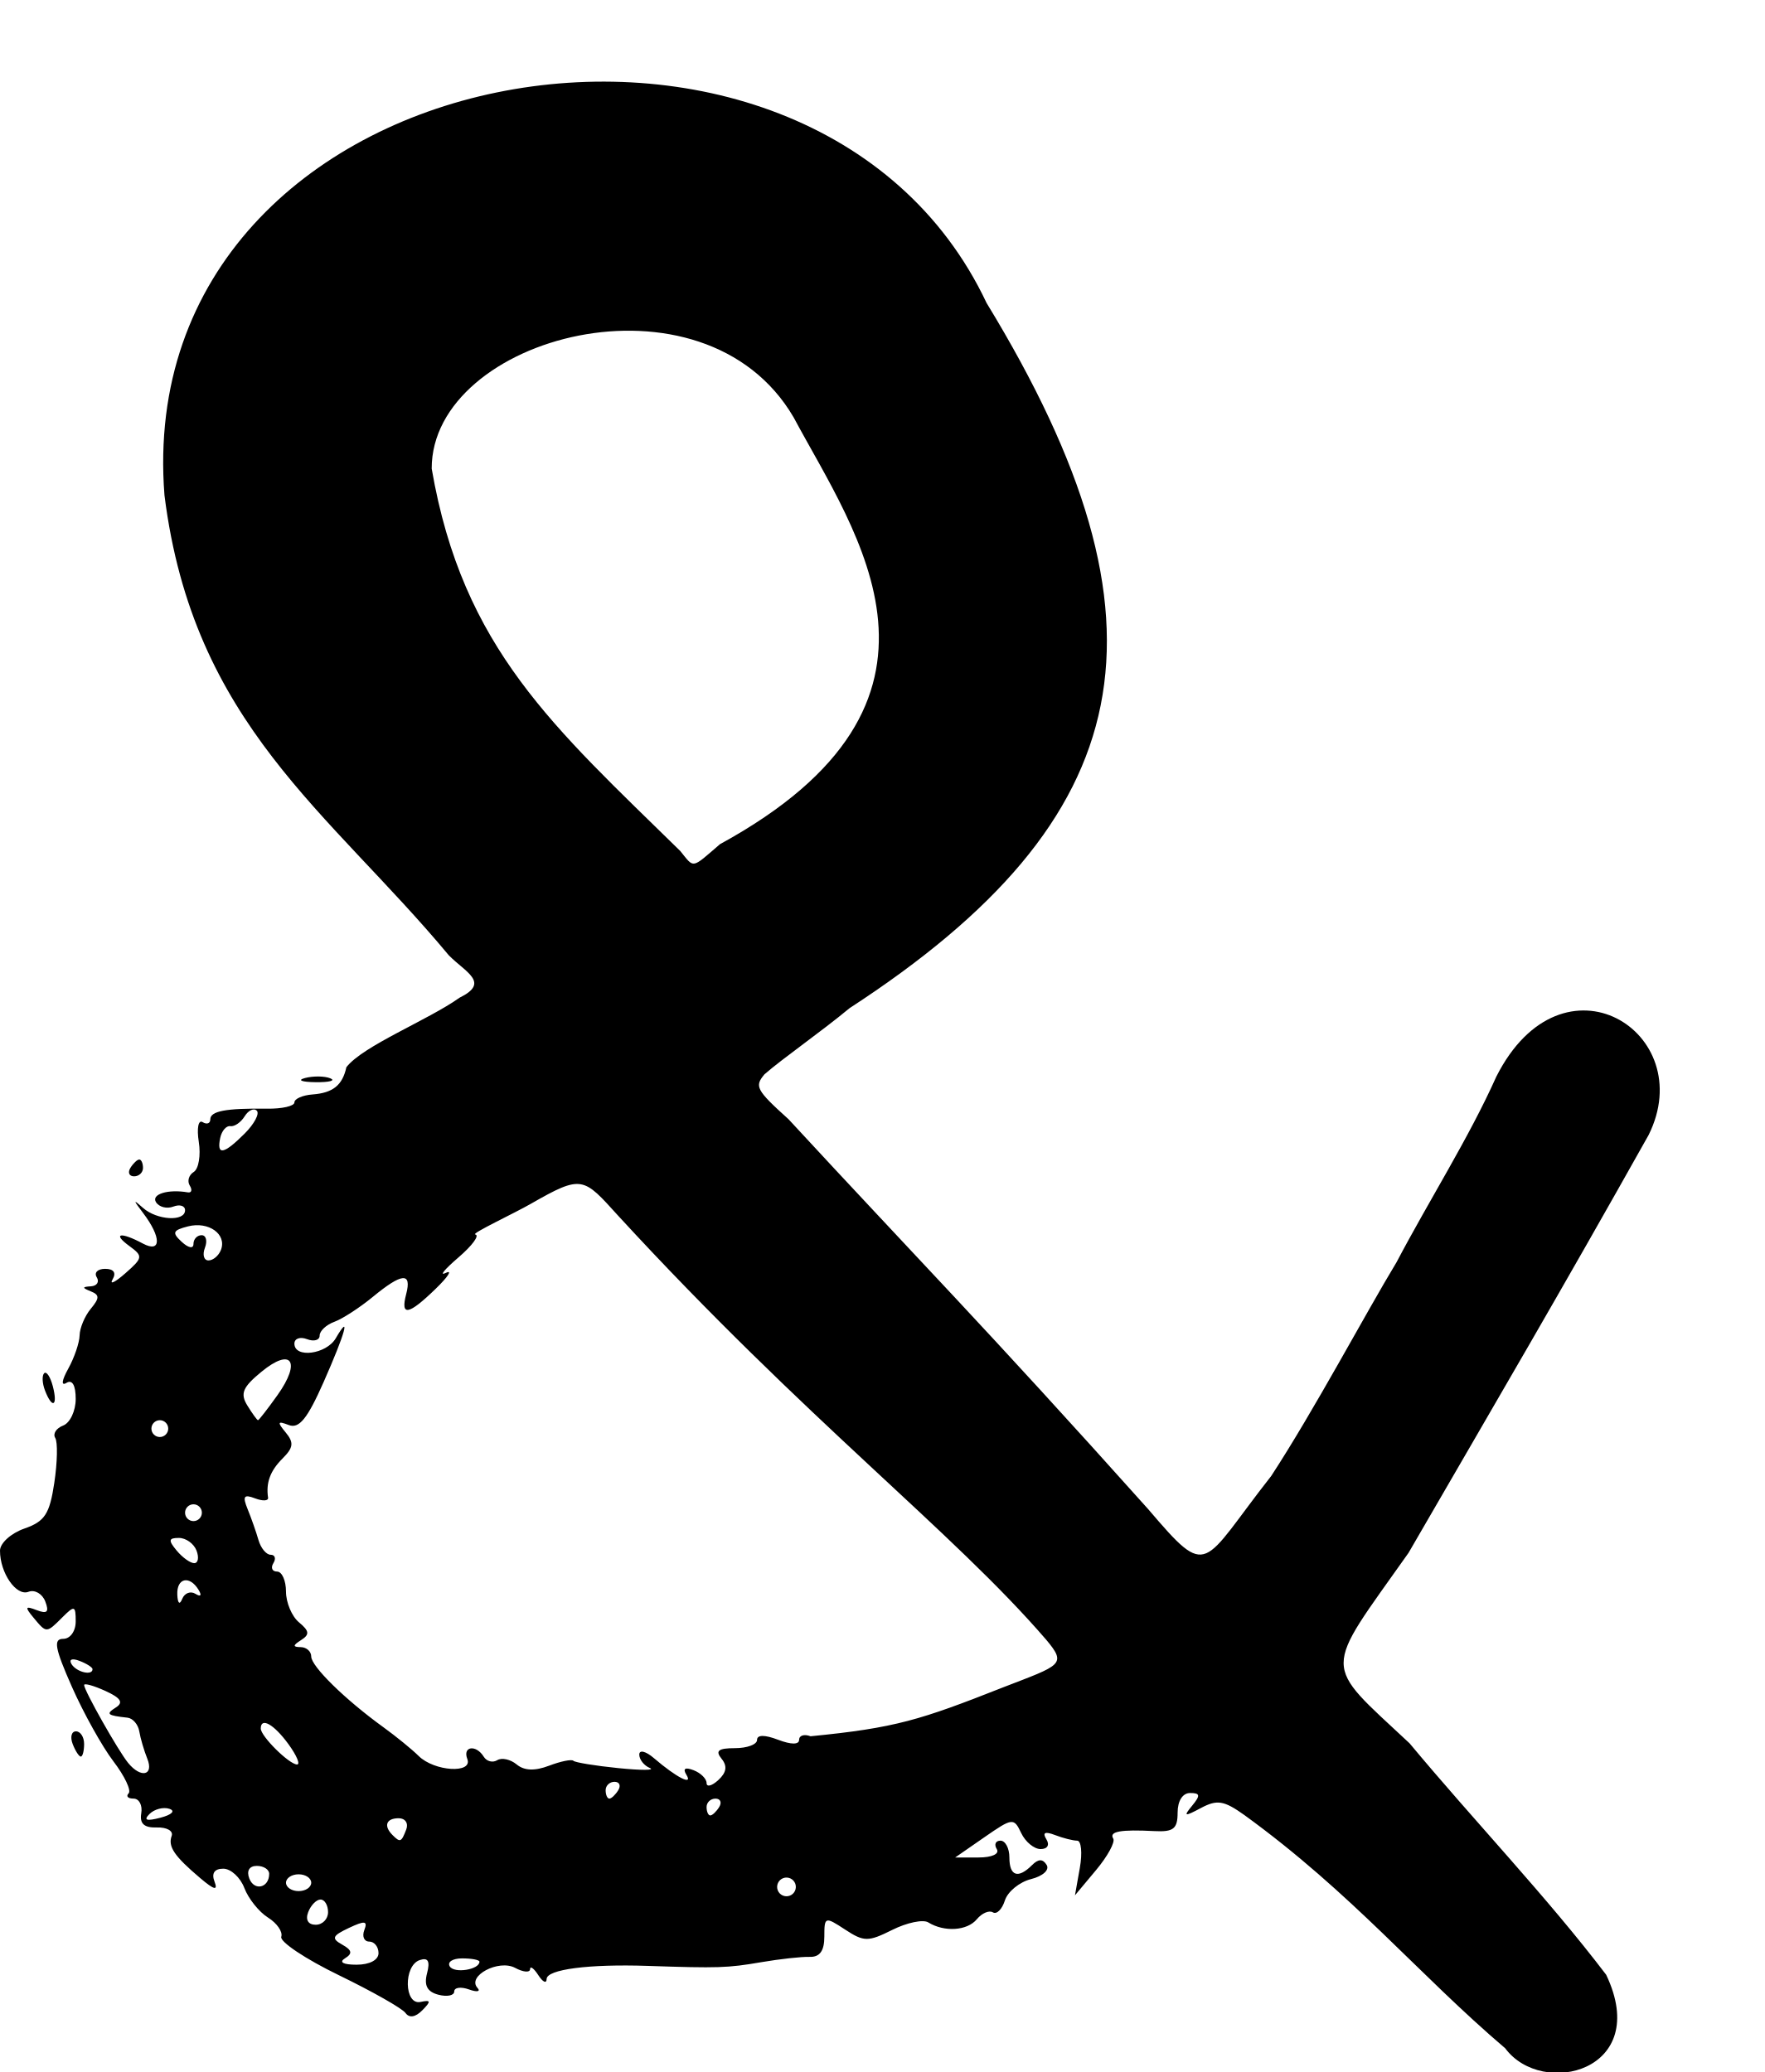
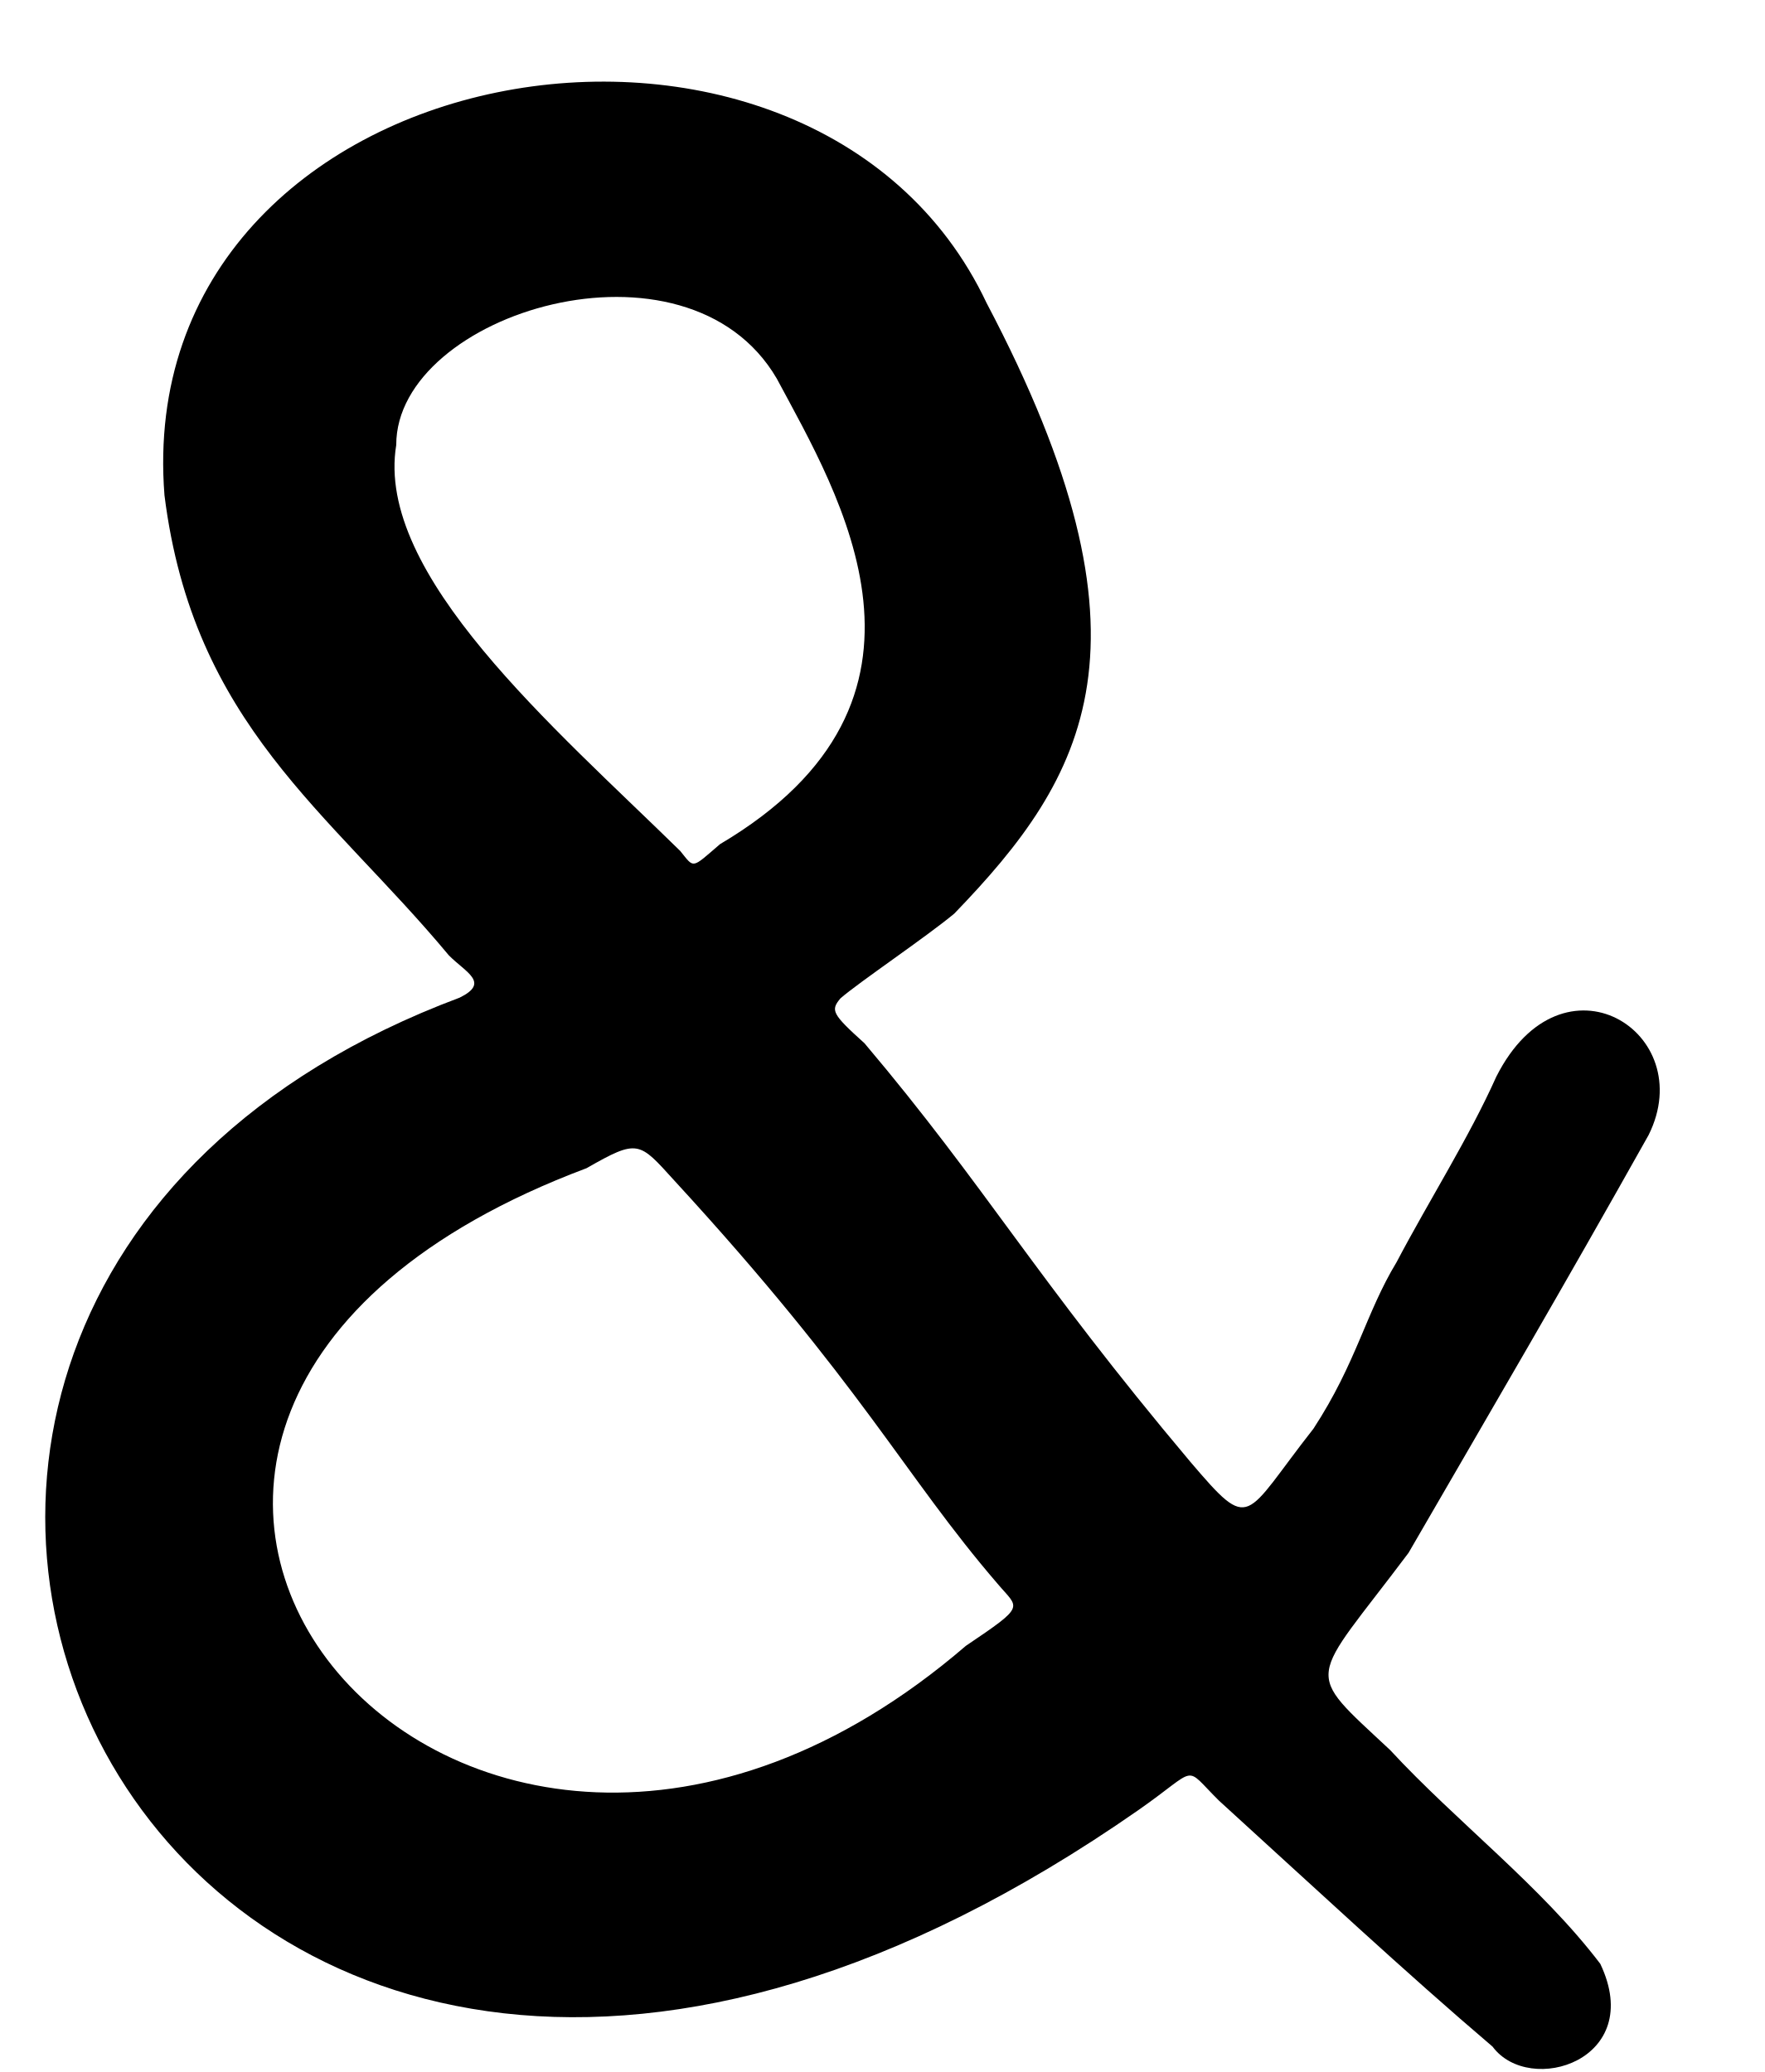
<svg xmlns="http://www.w3.org/2000/svg" id="svg3595" version="1.1" width="791.897" height="930" viewBox="0 0 791.897 930">
  <defs id="defs3599" />
-   <path style="fill:#000000" d="m 675.422,919.365 c -39.035,-33.238 -68.584,-69.521 -117.069,-104.707 -9.165,-6.526 -12.206,-7.019 -19.455,-3.156 -7.48,3.986 -7.989,3.847 -3.934,-1.072 3.769,-4.572 3.589,-5.651 -0.944,-5.651 -3.354,0 -5.602,3.538 -5.602,8.819 0,7.237 -1.863,8.721 -10.38,8.274 -15.194,-0.798 -20.484,0.161 -18.511,3.353 0.963,1.558 -2.507,7.927 -7.711,14.154 l -9.461,11.321 2.178,-12.267 c 1.198,-6.747 0.66,-12.267 -1.194,-12.267 -1.854,0 -6.337,-1.138 -9.961,-2.529 -4.493,-1.724 -5.721,-1.124 -3.86,1.887 1.59,2.572 0.513,4.416 -2.578,4.416 -2.919,0 -6.841,-3.239 -8.715,-7.199 -3.284,-6.938 -3.882,-6.87 -16.512,1.887 l -13.104,9.086 10.496,0 c 6.036,0 9.505,-1.604 8.163,-3.774 -1.283,-2.076 -0.534,-3.774 1.665,-3.774 2.198,0 3.997,3.397 3.997,7.549 0,8.371 3.894,9.694 10.142,3.446 2.869,-2.869 4.846,-2.902 6.571,-0.111 1.389,2.247 -1.666,5.03 -6.988,6.366 -5.2,1.305 -10.488,5.626 -11.749,9.601 -1.262,3.976 -3.678,6.373 -5.369,5.328 -1.691,-1.045 -4.94,0.346 -7.219,3.093 -4.318,5.203 -14.586,5.867 -21.796,1.41 -2.306,-1.425 -9.556,0.083 -16.112,3.354 -10.882,5.429 -12.727,5.416 -21.218,-0.148 -9.013,-5.906 -9.298,-5.808 -9.298,3.196 0,6.41 -2.047,9.224 -6.605,9.079 -3.633,-0.116 -13.399,0.958 -21.703,2.384 -15.114,2.597 -19.282,2.732 -50.955,1.659 -26.384,-0.894 -45.288,1.565 -45.351,5.898 -0.033,2.171 -1.704,1.399 -3.717,-1.715 -2.012,-3.114 -3.685,-4.328 -3.717,-2.698 -0.033,1.63 -3.054,1.36 -6.717,-0.6 -7.399,-3.96 -21.702,3.662 -16.873,8.991 1.525,1.682 -0.201,1.992 -3.833,0.689 -3.633,-1.303 -6.605,-0.884 -6.605,0.933 0,1.817 -3.2,2.466 -7.11,1.443 -5.008,-1.309 -6.513,-4.145 -5.089,-9.588 1.437,-5.493 0.491,-7.219 -3.269,-5.965 -7.38,2.46 -7.026,20.379 0.371,18.793 4.635,-0.993 4.778,-0.315 0.786,3.743 -3.088,3.139 -5.855,3.584 -7.549,1.213 -1.47,-2.058 -14.922,-9.687 -29.893,-16.953 -14.971,-7.266 -26.605,-15.031 -25.854,-17.256 0.751,-2.225 -1.924,-6.1 -5.945,-8.611 -4.021,-2.511 -8.797,-8.475 -10.614,-13.254 -1.817,-4.779 -6.074,-8.689 -9.46,-8.689 -3.971,0 -5.371,2.047 -3.945,5.765 1.624,4.232 -0.088,3.814 -6.443,-1.573 -11.641,-9.868 -14.514,-14.125 -12.771,-18.919 0.806,-2.218 -2.184,-3.917 -6.645,-3.774 -5.702,0.181 -7.782,-1.703 -7.002,-6.347 0.61,-3.633 -0.947,-6.605 -3.46,-6.605 -2.513,0 -3.51,-1.059 -2.216,-2.353 1.294,-1.294 -1.764,-7.751 -6.796,-14.348 -5.032,-6.597 -13.43,-21.674 -18.661,-33.504 -7.647,-17.291 -8.411,-21.509 -3.898,-21.509 3.162,0 5.614,-3.414 5.614,-7.818 0,-7.108 -0.539,-7.279 -5.931,-1.887 -7.259,7.259 -7.141,7.257 -13.013,0.184 -3.992,-4.81 -3.753,-5.357 1.468,-3.354 4.698,1.803 5.642,0.839 3.821,-3.905 -1.329,-3.464 -4.72,-5.415 -7.534,-4.335 C 7.298,716.568 0,706.026 0,696.001 c 0,-3.358 4.918,-7.821 10.93,-9.916 9.182,-3.201 11.331,-6.487 13.44,-20.552 1.381,-9.208 1.568,-18.267 0.415,-20.132 -1.152,-1.865 0.443,-4.364 3.545,-5.554 3.102,-1.19 5.64,-6.564 5.64,-11.942 0,-6.148 -1.541,-8.825 -4.151,-7.212 -2.458,1.519 -2.128,-1.085 0.81,-6.382 2.728,-4.921 5.021,-11.659 5.095,-14.973 0.073,-3.314 2.328,-8.669 5.009,-11.9 3.984,-4.801 3.984,-6.232 0,-7.831 -3.941,-1.581 -3.929,-2.013 0.065,-2.254 2.717,-0.164 3.891,-1.996 2.608,-4.072 -1.283,-2.076 0.415,-3.774 3.774,-3.774 3.841,0 5.083,1.751 3.348,4.718 -1.517,2.595 1.043,1.38 5.689,-2.699 7.944,-6.974 8.052,-7.706 1.815,-12.267 -7.83,-5.726 -3.918,-6.455 6.04,-1.126 8.378,4.484 8.436,-2.777 0.111,-13.723 -4.509,-5.927 -4.512,-6.271 -0.023,-2.268 6.258,5.58 18.879,6.29 18.879,1.062 0,-2.011 -2.376,-2.744 -5.28,-1.63 -2.904,1.114 -6.401,0.211 -7.772,-2.006 -2.207,-3.571 5.44,-5.92 14.276,-4.385 1.711,0.297 2.108,-1.083 0.882,-3.067 -1.226,-1.984 -0.424,-4.722 1.781,-6.086 2.206,-1.363 3.229,-7.435 2.275,-13.493 -0.964,-6.12 -0.204,-10.067 1.713,-8.883 1.897,1.172 3.449,0.616 3.449,-1.237 0,-3.725 6.997,-5.042 25.477,-4.795 6.747,0.091 12.267,-1.172 12.267,-2.805 0,-1.633 3.65,-3.244 8.112,-3.58 9.174,-0.691 13.444,-4.124 15.209,-12.227 7.468,-9.64 36.594,-21.108 50.822,-31.224 13.783,-6.776 2.754,-11.295 -4.849,-18.991 C 147.637,364.174 86.701,325.202 73.801,222.283 58.122,21.816 364.092,-30.593 442.698,135.991 c 88.028,144.381 68.996,231.631 -61.475,316.507 -12.787,10.629 -30.082,22.598 -38.199,29.708 -4.451,5.357 -3.927,6.87 10.81,20.156 56.922,61.654 87.598,92.569 161.361,174.99 27.618,32.407 23.625,25.339 55.223,-14.868 19.408,-29.724 42.316,-72.952 56.24,-95.947 14.716,-27.966 32.442,-55.758 44.759,-83.281 29.669,-58.744 91.236,-19.88 68.354,26.168 -39.521,70.45 -67.828,118.666 -107.735,187.561 -38.672,54.75 -39.161,48.398 0.48,85.502 29.014,34.868 61.675,68.96 88.208,103.879 20.592,43.233 -28.685,55.437 -45.302,33 z M 215.143,880.492 c 0,-0.816 -3.497,-1.483 -7.772,-1.483 -4.274,0 -6.768,1.624 -5.541,3.61 2.014,3.259 13.312,1.454 13.312,-2.126 z m -45.293,-3.842 c 0,-2.854 -1.88,-5.19 -4.178,-5.19 -2.298,0 -3.287,-2.322 -2.198,-5.16 1.596,-4.158 0.254,-4.345 -6.912,-0.963 -7.502,3.54 -7.973,4.711 -3.011,7.488 4.425,2.477 4.735,4 1.251,6.153 -2.834,1.752 -0.814,2.862 5.209,2.862 5.832,0 9.839,-2.114 9.839,-5.19 z m -22.647,-18.4 c 0,-3.114 -1.517,-5.662 -3.371,-5.662 -1.854,0 -4.348,2.548 -5.543,5.662 -1.323,3.449 -0.006,5.662 3.371,5.662 3.049,0 5.543,-2.548 5.543,-5.662 z m 209.282,-13.533 c -1.215,-1.966 -3.818,-2.581 -5.785,-1.366 -1.966,1.215 -2.581,3.818 -1.366,5.785 1.215,1.966 3.818,2.581 5.785,1.366 1.966,-1.215 2.581,-3.818 1.366,-5.785 z m -235.703,-3.675 c 0,-1.953 -2.494,-3.552 -5.543,-3.552 -3.367,0 -4.694,2.214 -3.379,5.64 2.228,5.806 8.922,4.239 8.922,-2.088 z m 18.872,3.997 c 0,-2.076 -2.548,-3.774 -5.662,-3.774 -3.114,0 -5.662,1.698 -5.662,3.774 0,2.076 2.548,3.774 5.662,3.774 3.114,0 5.662,-1.698 5.662,-3.774 z m 42.642,-23.905 c 1.062,-2.768 -0.455,-5.033 -3.371,-5.033 -5.654,0 -6.916,3.419 -2.786,7.549 3.449,3.449 3.945,3.247 6.156,-2.516 z M 76.005,811.87 c -2.723,-0.908 -6.746,0.143 -8.939,2.338 -2.801,2.801 -1.327,3.292 4.951,1.65 5.104,-1.335 6.815,-3.046 3.988,-3.988 z m 246.709,-0.801 c 1.283,-2.076 0.534,-3.774 -1.665,-3.774 -2.198,0 -3.997,1.698 -3.997,3.774 0,2.076 0.749,3.774 1.665,3.774 0.915,0 2.714,-1.698 3.997,-3.774 z m -45.293,-7.549 c 1.283,-2.076 0.534,-3.774 -1.665,-3.774 -2.198,0 -3.997,1.698 -3.997,3.774 0,2.076 0.749,3.774 1.665,3.774 0.915,0 2.714,-1.698 3.997,-3.774 z m 46.34,-14.154 c -2.908,-3.556 -1.42,-4.718 6.04,-4.718 5.444,0 9.898,-1.656 9.898,-3.681 0,-2.367 3.369,-2.4 9.436,-0.093 5.899,2.243 9.436,2.252 9.436,0.025 0,-1.959 2.31,-2.676 5.133,-1.593 38.186,-3.736 49.287,-7.309 86.385,-21.943 25.926,-10.03 28.815,-10.141 19.342,-21.405 -42.063,-48.842 -107.222,-98.005 -192.011,-190.249 -15.713,-17.333 -16.117,-18.625 -39.205,-5.405 -7.328,4.225 -27.037,13.434 -24.961,13.769 2.076,0.334 -1.321,4.98 -7.549,10.323 -6.228,5.343 -8.776,8.464 -5.662,6.936 3.114,-1.528 1.065,1.682 -4.553,7.135 -12.228,11.867 -15.881,12.52 -13.225,2.365 2.591,-9.909 -1.876,-9.537 -14.958,1.245 -5.868,4.837 -13.642,9.879 -17.275,11.205 -3.633,1.326 -6.605,4.11 -6.605,6.186 0,2.076 -2.548,2.797 -5.662,1.602 -3.114,-1.195 -5.662,-0.292 -5.662,2.006 0,6.691 14.351,4.816 18.57,-2.427 6.926,-11.891 4.267,-2.312 -5.471,19.707 -7.275,16.45 -10.996,21.034 -15.632,19.255 -5.03,-1.93 -5.273,-1.358 -1.4,3.308 3.78,4.555 3.519,6.807 -1.353,11.679 -5.578,5.578 -7.537,10.867 -6.529,17.628 0.221,1.482 -2.421,1.612 -5.87,0.288 -5.01,-1.922 -5.674,-0.946 -3.301,4.854 1.634,3.993 3.825,10.233 4.87,13.866 1.045,3.633 3.5,6.605 5.456,6.605 1.956,0 2.507,1.698 1.224,3.774 -1.283,2.076 -0.534,3.774 1.665,3.774 2.198,-1.5e-4 3.997,4.038 3.997,8.974 0,4.936 2.628,11.155 5.84,13.821 4.665,3.871 4.855,5.472 0.944,7.953 -3.772,2.393 -3.813,3.119 -0.179,3.164 2.595,0.03 4.718,1.924 4.718,4.205 0,4.417 15.149,19.274 32.334,31.71 5.737,4.152 12.88,9.975 15.873,12.94 7.023,6.957 24.394,8.026 21.83,1.343 -2.198,-5.728 3.942,-6.569 7.377,-1.011 1.304,2.11 4.026,2.813 6.05,1.562 2.023,-1.251 5.946,-0.393 8.716,1.907 3.411,2.831 8.106,3.014 14.544,0.566 5.229,-1.988 10.138,-2.984 10.909,-2.213 0.771,0.771 9.863,2.255 20.204,3.299 10.341,1.043 16.679,1.012 14.084,-0.07 -2.595,-1.082 -4.718,-3.787 -4.718,-6.012 0,-2.257 2.92,-1.537 6.605,1.628 10.055,8.635 17.693,12.547 14.541,7.447 -1.725,-2.792 -0.599,-3.521 3.191,-2.067 3.222,1.236 5.858,3.832 5.858,5.767 0,1.936 2.377,1.329 5.283,-1.347 3.695,-3.404 4.123,-6.285 1.425,-9.585 z m -257.669,0 c -1.461,-3.633 -3.078,-9.153 -3.594,-12.267 -0.516,-3.114 -2.9,-5.874 -5.297,-6.133 -9.163,-0.992 -9.876,-1.623 -5.195,-4.593 3.5,-2.221 2.205,-4.256 -4.718,-7.41 -5.249,-2.391 -9.543,-3.587 -9.543,-2.657 0,2.445 15.211,29.379 19.737,34.947 5.701,7.015 11.664,5.707 8.611,-1.887 z m 63.359,-6.487 c -6.517,-8.955 -12.443,-12.307 -12.443,-7.04 0,3.429 12.491,15.856 16.218,16.134 1.654,0.123 -0.045,-3.969 -3.774,-9.093 z M 41.519,749.194 c 0,-0.816 -2.636,-2.495 -5.858,-3.731 -3.359,-1.289 -4.874,-0.656 -3.552,1.483 2.217,3.587 9.409,5.305 9.409,2.248 z m 46.199,-33.814 c 2.385,1.474 2.934,0.712 1.342,-1.864 -4.07,-6.586 -9.835,-5.222 -9.499,2.248 0.179,3.985 1.056,4.724 2.21,1.864 1.051,-2.608 3.727,-3.619 5.947,-2.248 z m 0.459,-19.432 c -1.195,-3.114 -4.747,-5.662 -7.893,-5.662 -4.656,0 -4.846,1.053 -1.021,5.662 2.584,3.114 6.136,5.662 7.893,5.662 1.757,0 2.216,-2.548 1.021,-5.662 z m 2.409,-16.985 c 0,-2.076 -1.698,-3.774 -3.774,-3.774 -2.076,0 -3.774,1.698 -3.774,3.774 0,2.076 1.698,3.774 3.774,3.774 2.076,0 3.774,-1.698 3.774,-3.774 z M 75.489,641.22 c 0,-2.076 -1.698,-3.774 -3.774,-3.774 -2.076,0 -3.774,1.698 -3.774,3.774 0,2.076 1.698,3.774 3.774,3.774 2.076,0 3.774,-1.698 3.774,-3.774 z m 49.049,-15.072 c 10.708,-15.038 6.277,-21.504 -7.178,-10.473 -8.468,6.942 -9.673,9.809 -6.376,15.166 2.236,3.633 4.391,6.605 4.788,6.605 0.397,0 4.342,-5.084 8.767,-11.298 z m -25.392,-65.155 c 2.701,-7.038 -5.529,-12.909 -14.782,-10.545 -6.857,1.752 -7.294,2.823 -2.831,6.939 3.047,2.81 5.279,3.208 5.279,0.944 0,-2.158 1.645,-3.923 3.656,-3.923 2.011,0 2.678,2.548 1.483,5.662 -1.195,3.114 -0.474,5.662 1.602,5.662 2.076,0 4.593,-2.132 5.593,-4.738 z m 10.627,-52.193 c 4.325,-4.325 6.78,-8.947 5.456,-10.27 -1.324,-1.324 -3.778,-0.189 -5.455,2.524 -1.676,2.712 -4.556,4.696 -6.4,4.409 -1.844,-0.287 -3.902,2.116 -4.573,5.339 -1.657,7.959 1.604,7.364 10.971,-2.002 z M 323.07,378.901 c 117.235,-64.064 60.954,-139.378 33.068,-191.532 -40.402,-69.291 -162.552,-36.349 -162.428,22.971 13.896,80.859 55.046,116.216 111.537,171.625 6.397,7.864 4.798,8.138 17.823,-3.063 z M 32.605,782.761 c -1.195,-3.114 -0.527,-5.662 1.483,-5.662 2.011,0 3.656,2.548 3.656,5.662 0,3.114 -0.668,5.662 -1.483,5.662 -0.816,0 -2.461,-2.548 -3.656,-5.662 z M 20.175,624.072 c -1.229,-3.203 -1.392,-6.668 -0.361,-7.699 1.031,-1.031 2.78,1.59 3.887,5.824 2.352,8.994 -0.261,10.383 -3.526,1.874 z m 38.329,-99.86 c 1.283,-2.076 3.082,-3.774 3.997,-3.774 0.915,0 1.665,1.698 1.665,3.774 0,2.076 -1.799,3.774 -3.997,3.774 -2.198,0 -2.947,-1.698 -1.665,-3.774 z m 78.391,-40.36 c 3.672,-0.957 8.768,-0.894 11.323,0.141 2.555,1.034 -0.449,1.817 -6.677,1.74 -6.228,-0.078 -8.319,-0.923 -4.646,-1.88 z" id="path3605" />
+   <path style="fill:#000000" d="m 669.74,918.607 c -39.035,-33.238 -79.949,-71.415 -122.751,-110.39 -16.389,-16.19 -8.479,-15.081 -36.23,4.266 -436.169,304.067 -682.082,-223.345 -304.51,-364.696 13.783,-6.776 2.754,-11.295 -4.849,-18.991 C 147.637,364.174 86.701,325.202 73.801,222.283 58.122,21.816 364.092,-30.593 442.698,135.991 c 80.452,152.715 44.752,212.69 -14.502,274.08 -12.787,10.629 -42.962,30.932 -51.078,38.042 -4.451,5.357 -3.927,6.87 10.81,20.156 54.649,64.684 76.234,104.691 146.209,187.869 27.618,32.407 23.625,25.339 55.223,-14.868 19.408,-29.724 23.376,-51.738 37.299,-74.734 14.716,-27.966 32.442,-55.758 44.759,-83.281 29.669,-58.744 91.236,-19.88 68.354,26.168 -39.521,70.45 -67.828,118.666 -107.735,187.561 -44.733,59.675 -47.873,51.429 -8.233,88.532 29.772,32.217 67.736,61.005 94.269,95.924 20.592,43.233 -31.715,59.604 -48.333,37.167 z M 433.406,738.72 c 27.371,-18.442 23.725,-16.57 14.253,-27.834 C 405.595,662.044 387.228,621.965 302.438,529.722 286.725,512.388 286.321,511.097 263.233,524.316 -37.992,637.361 203.857,936.268 433.406,738.72 Z M 323.07,378.901 c 109.658,-64.822 53.377,-156.803 25.492,-208.958 -40.402,-69.291 -170.886,-29.531 -170.762,29.789 -9.591,58.13 70.956,126.823 127.447,182.231 6.397,7.864 4.798,8.138 17.823,-3.063 z" id="path3605" />
</svg>
